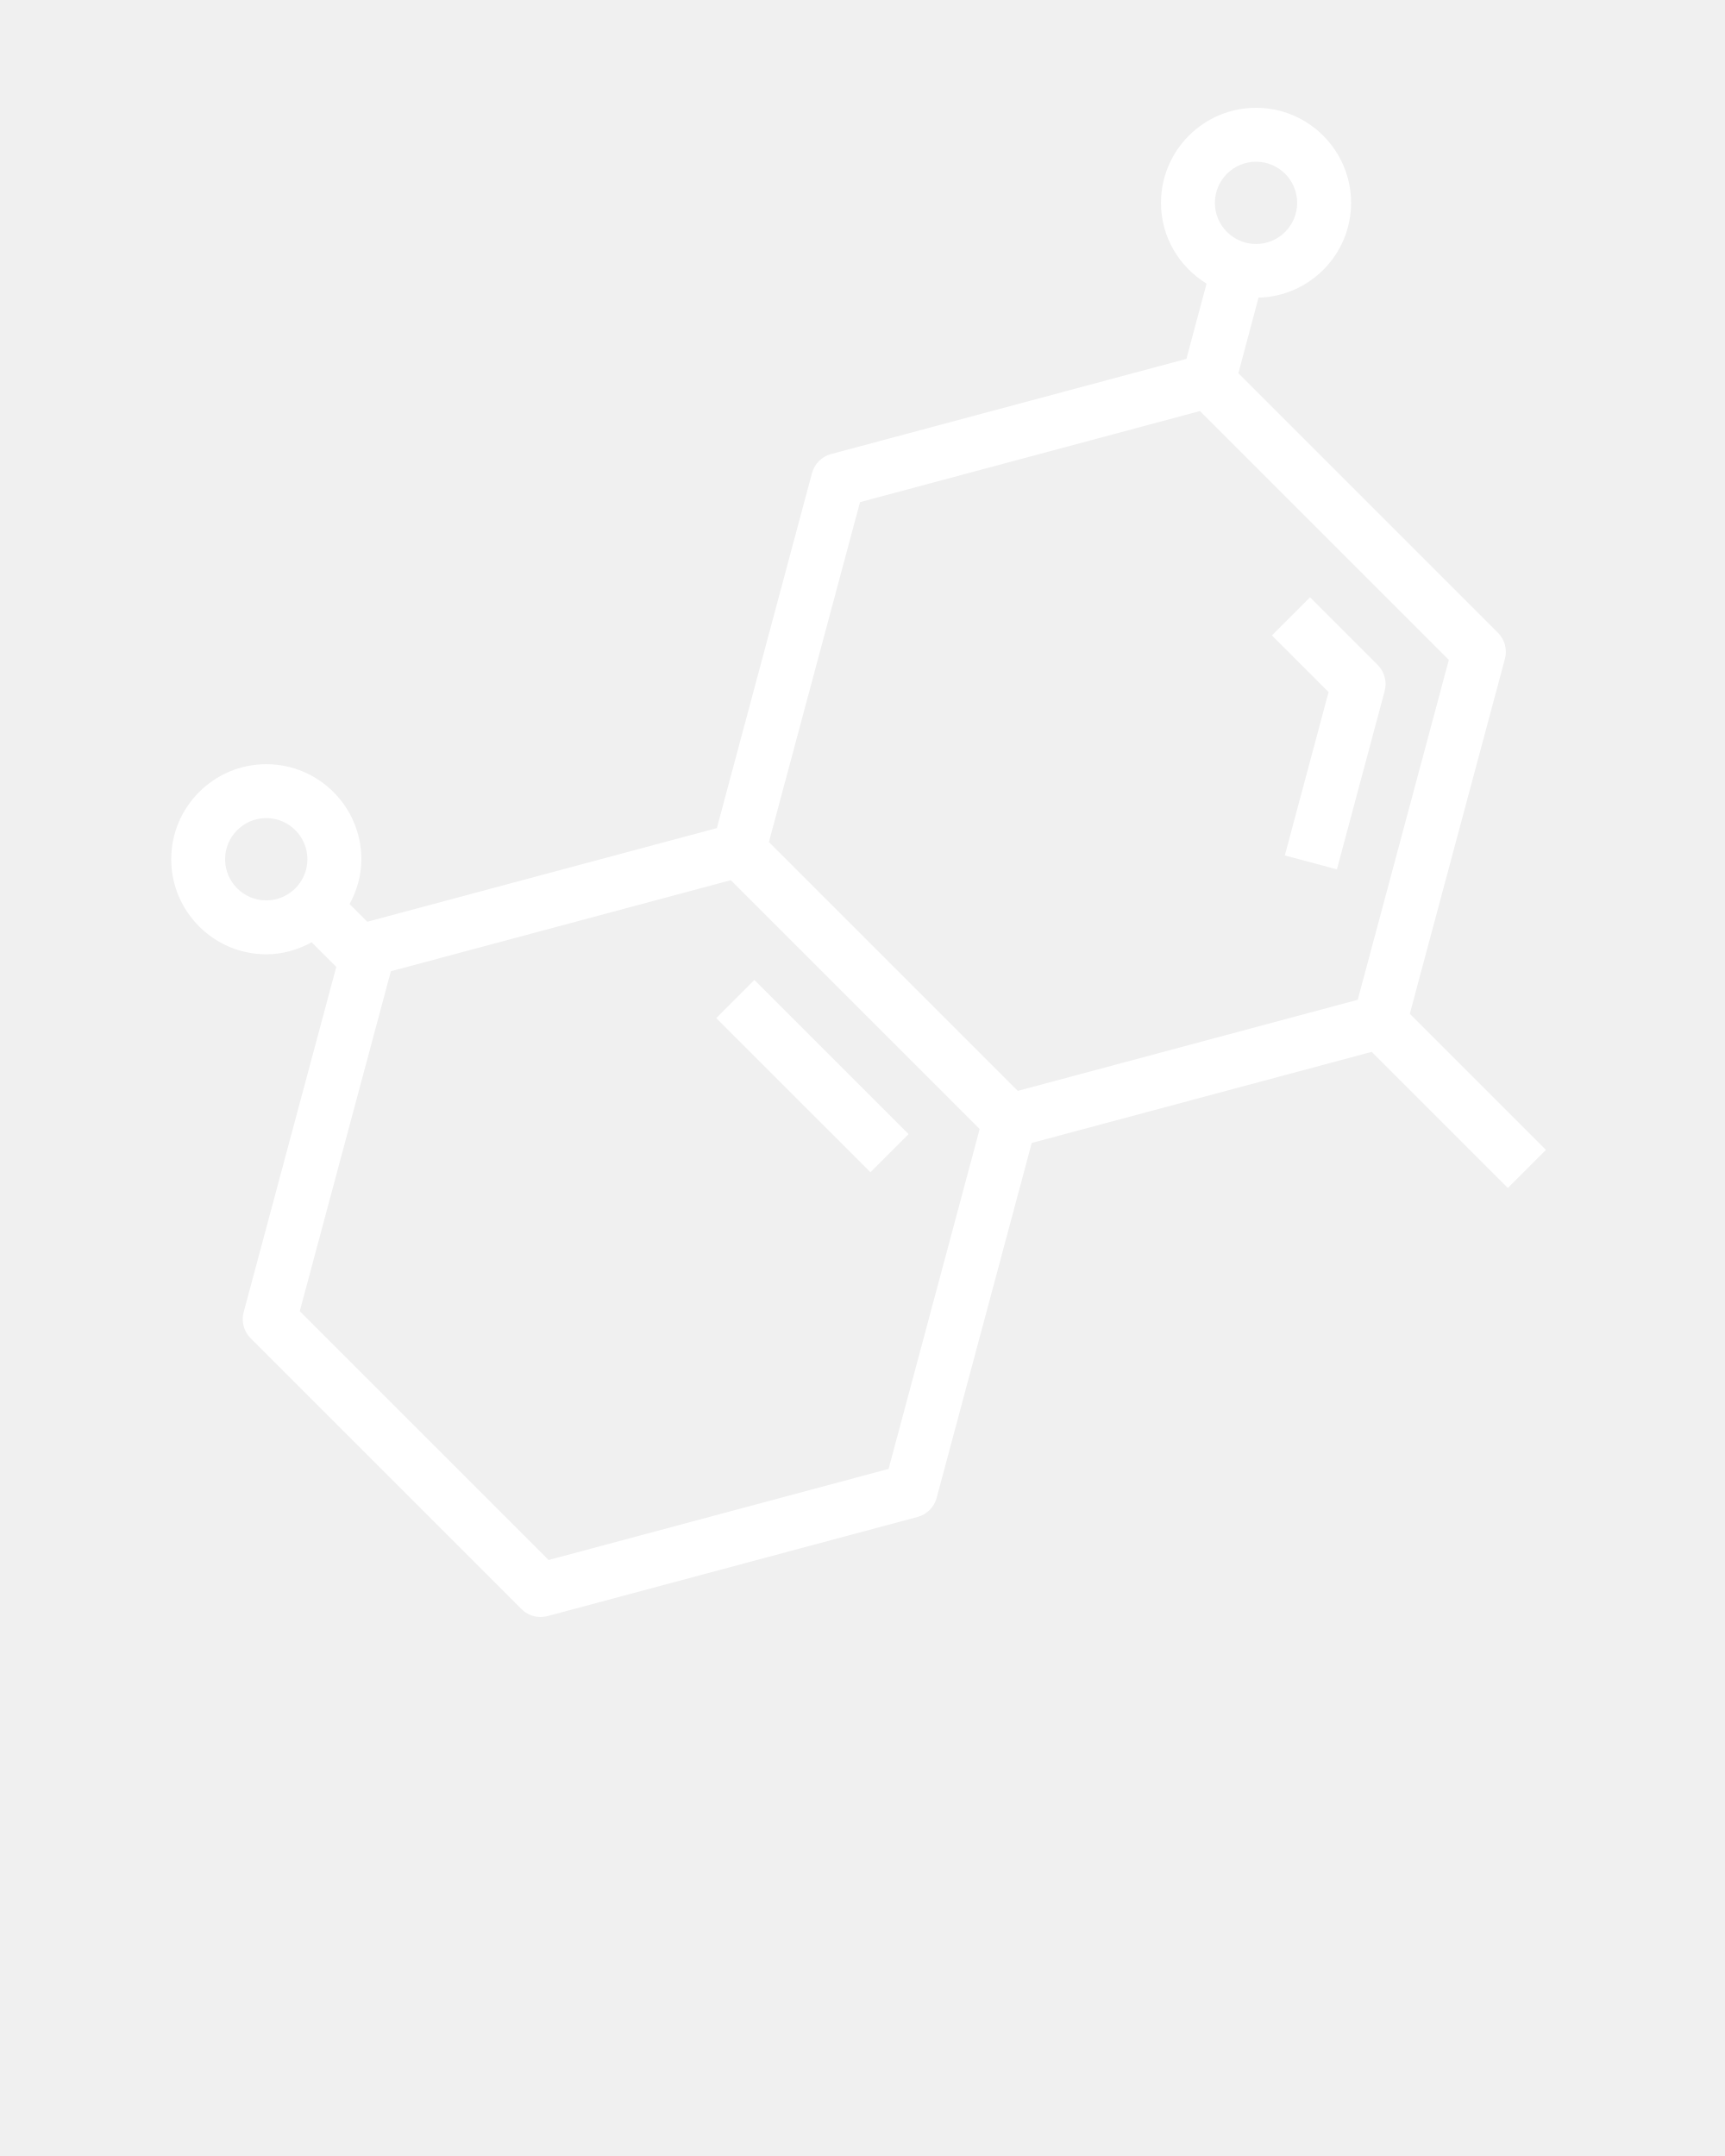
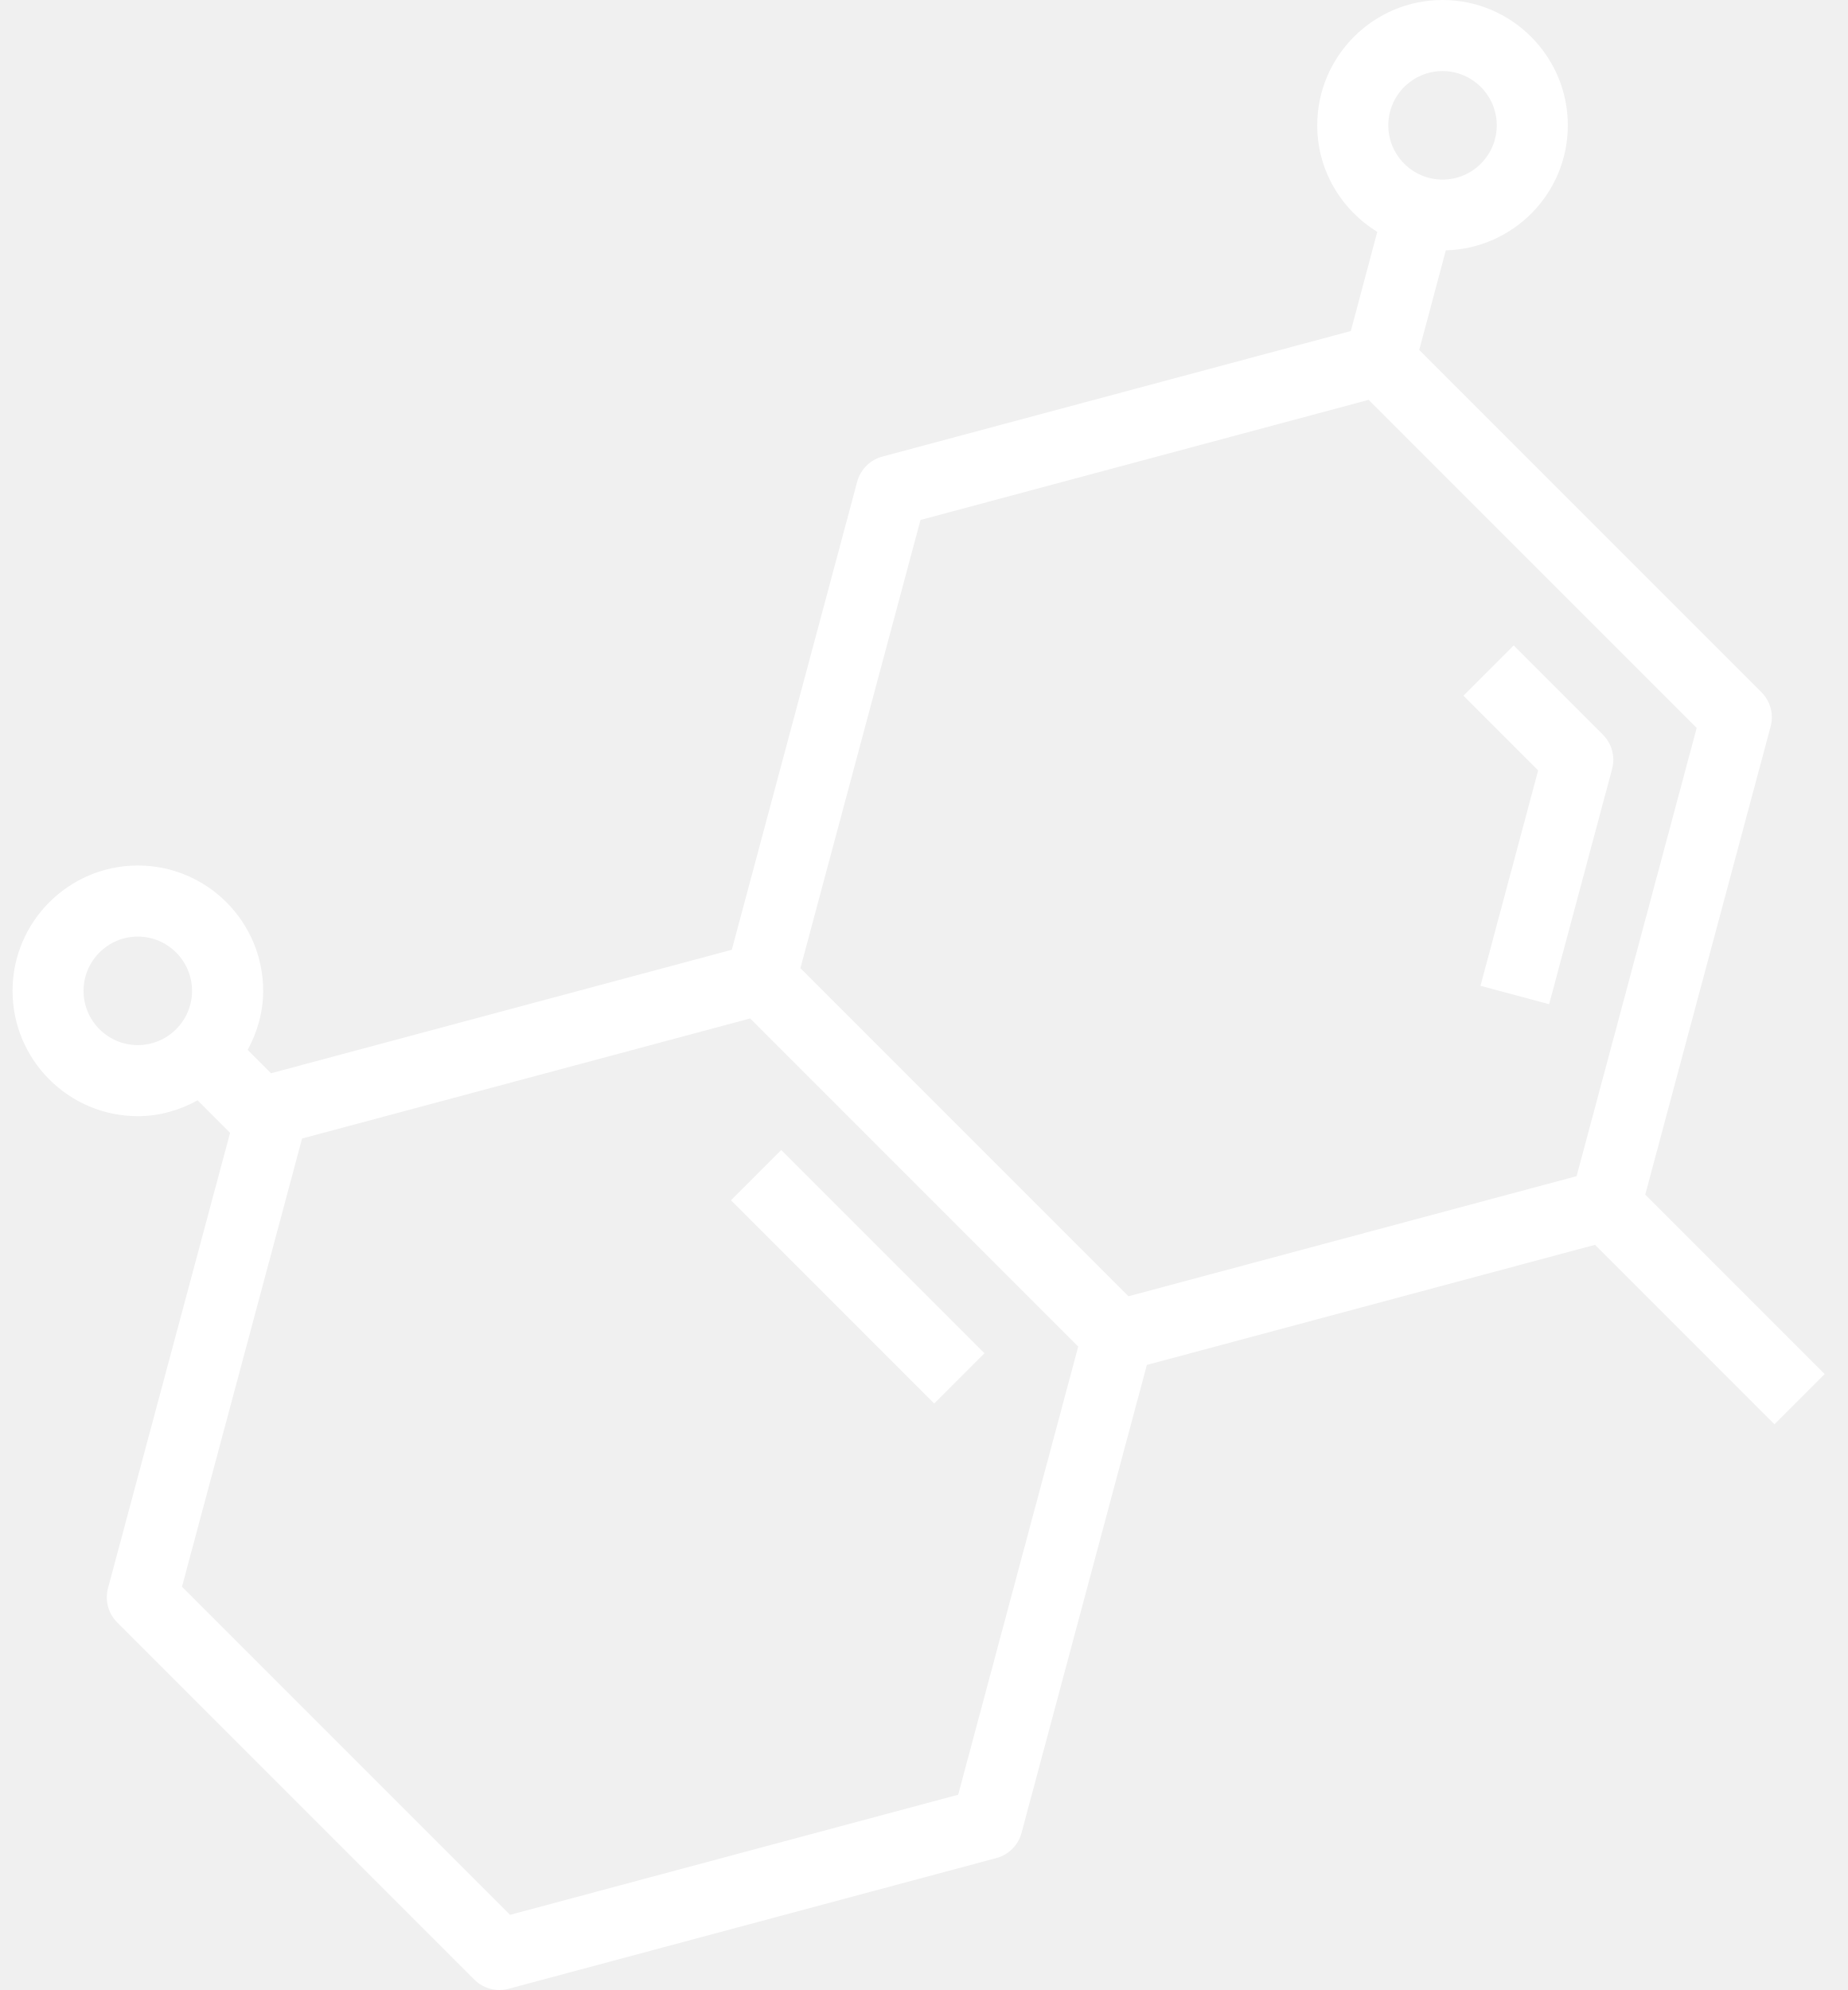
- <svg xmlns="http://www.w3.org/2000/svg" width="64" height="80" viewBox="0 0 64 80" fill="none">
-   <path d="M27.988 36.362L26.574 37.777L32.294 43.496L33.708 42.082L27.988 36.362Z" fill="white" />
-   <path d="M55.835 24.445C55.928 24.1 55.829 23.732 55.576 23.479L45.945 13.848L46.693 11.045C48.594 10.995 50.127 9.44 50.127 7.527C50.127 5.583 48.545 4 46.601 4C44.656 4 43.074 5.583 43.074 7.527C43.074 8.797 43.754 9.902 44.764 10.524L44.019 13.316L30.833 16.849C30.488 16.941 30.219 17.211 30.126 17.556L26.597 30.727L13.628 34.202L12.971 33.545C13.24 33.047 13.407 32.487 13.407 31.883C13.407 29.938 11.825 28.356 9.88 28.356C7.935 28.356 6.353 29.939 6.353 31.883C6.353 33.827 7.935 35.41 9.88 35.41C10.492 35.41 11.06 35.239 11.562 34.964L12.476 35.878L9.04 48.691C8.947 49.036 9.046 49.404 9.299 49.657L19.349 59.707C19.538 59.897 19.794 60 20.056 60C20.142 60 20.229 59.989 20.315 59.966L34.044 56.287C34.389 56.195 34.658 55.925 34.751 55.58L38.279 42.41L50.892 39.03L55.943 44.081L57.357 42.667L52.306 37.617L55.835 24.445ZM46.601 6C47.443 6 48.127 6.685 48.127 7.527C48.127 8.369 47.442 9.054 46.601 9.054C45.76 9.054 45.074 8.369 45.074 7.527C45.074 6.685 45.759 6 46.601 6ZM9.878 33.41C9.036 33.41 8.351 32.725 8.351 31.883C8.351 31.041 9.037 30.356 9.878 30.356C10.719 30.356 11.405 31.041 11.405 31.883C11.405 32.725 10.72 33.41 9.878 33.41ZM32.968 54.505L20.355 57.885L11.122 48.652L14.502 36.039L27.114 32.66L36.347 41.893L32.968 54.505ZM37.761 40.478L28.528 31.245L31.908 18.632L44.521 15.252L53.754 24.485L50.374 37.098L37.761 40.478Z" fill="white" />
-   <path d="M51.114 24.674L48.603 22.163L47.189 23.577L49.292 25.68L47.669 31.741L49.601 32.259L51.373 25.64C51.466 25.295 51.367 24.927 51.114 24.674Z" fill="white" />
+ <svg xmlns="http://www.w3.org/2000/svg" width="52" height="56" viewBox="0 0 52 56" fill="none">
+   <path d="M21.988 32.362L20.574 33.777L26.294 39.496L27.708 38.082L21.988 32.362Z" fill="white" />
+   <path d="M49.835 20.445C49.928 20.1 49.829 19.732 49.576 19.479L39.945 9.848L40.693 7.045C42.594 6.995 44.127 5.44 44.127 3.527C44.127 1.583 42.545 0 40.601 0C38.656 0 37.074 1.583 37.074 3.527C37.074 4.797 37.754 5.902 38.764 6.524L38.019 9.316L24.833 12.849C24.488 12.941 24.219 13.211 24.126 13.556L20.597 26.727L7.628 30.202L6.971 29.545C7.24 29.047 7.407 28.487 7.407 27.883C7.407 25.938 5.825 24.356 3.88 24.356C1.935 24.356 0.353 25.939 0.353 27.883C0.353 29.827 1.935 31.41 3.88 31.41C4.492 31.41 5.06 31.239 5.562 30.964L6.476 31.878L3.04 44.691C2.947 45.036 3.046 45.404 3.299 45.657L13.349 55.707C13.538 55.897 13.794 56 14.056 56C14.142 56 14.229 55.989 14.315 55.966L28.044 52.287C28.389 52.195 28.658 51.925 28.751 51.58L32.279 38.41L44.892 35.03L49.943 40.081L51.357 38.667L46.306 33.617L49.835 20.445ZM40.601 2C41.443 2 42.127 2.685 42.127 3.527C42.127 4.369 41.442 5.054 40.601 5.054C39.76 5.054 39.074 4.369 39.074 3.527C39.074 2.685 39.759 2 40.601 2ZM3.878 29.41C3.036 29.41 2.351 28.725 2.351 27.883C2.351 27.041 3.037 26.356 3.878 26.356C4.719 26.356 5.405 27.041 5.405 27.883C5.405 28.725 4.72 29.41 3.878 29.41ZM26.968 50.505L14.355 53.885L5.122 44.652L8.502 32.039L21.114 28.66L30.347 37.893L26.968 50.505ZM31.761 36.478L22.528 27.245L25.908 14.632L38.521 11.252L47.754 20.485L44.374 33.098L31.761 36.478Z" fill="white" />
+   <path d="M45.114 20.674L42.603 18.163L41.189 19.577L43.292 21.68L41.669 27.741L43.601 28.259L45.373 21.64C45.466 21.295 45.367 20.927 45.114 20.674Z" fill="white" />
</svg>
